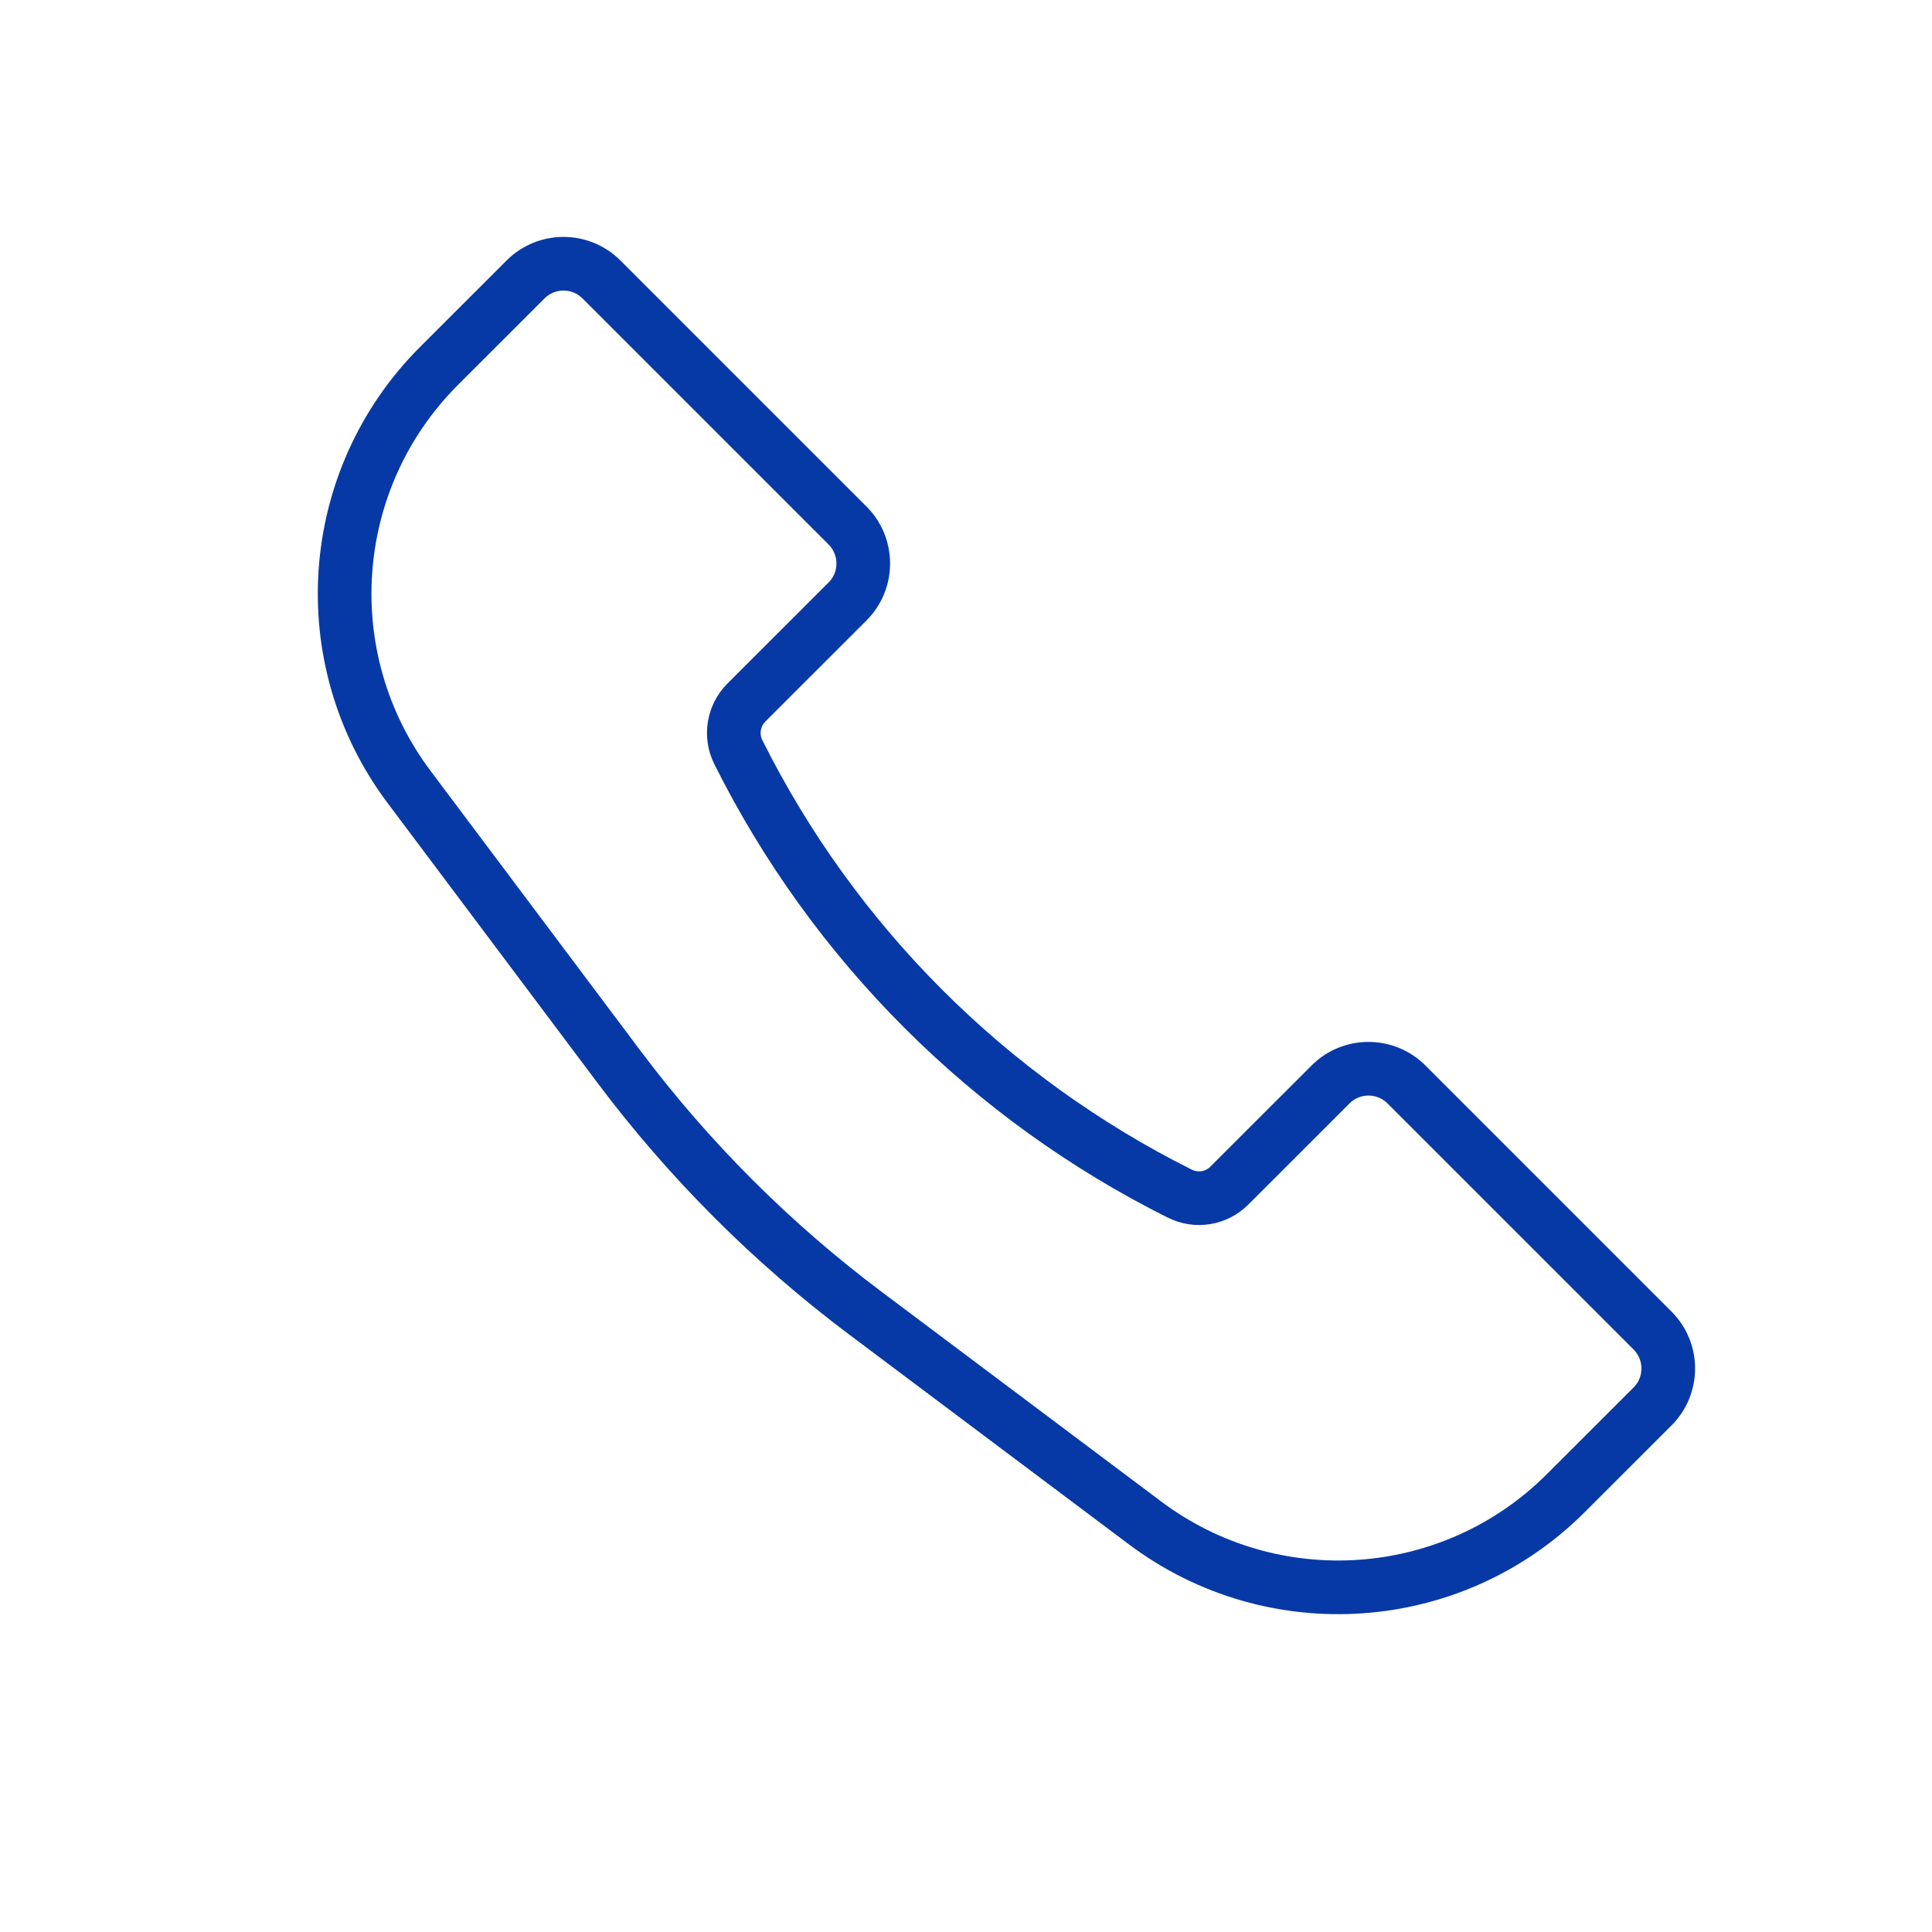
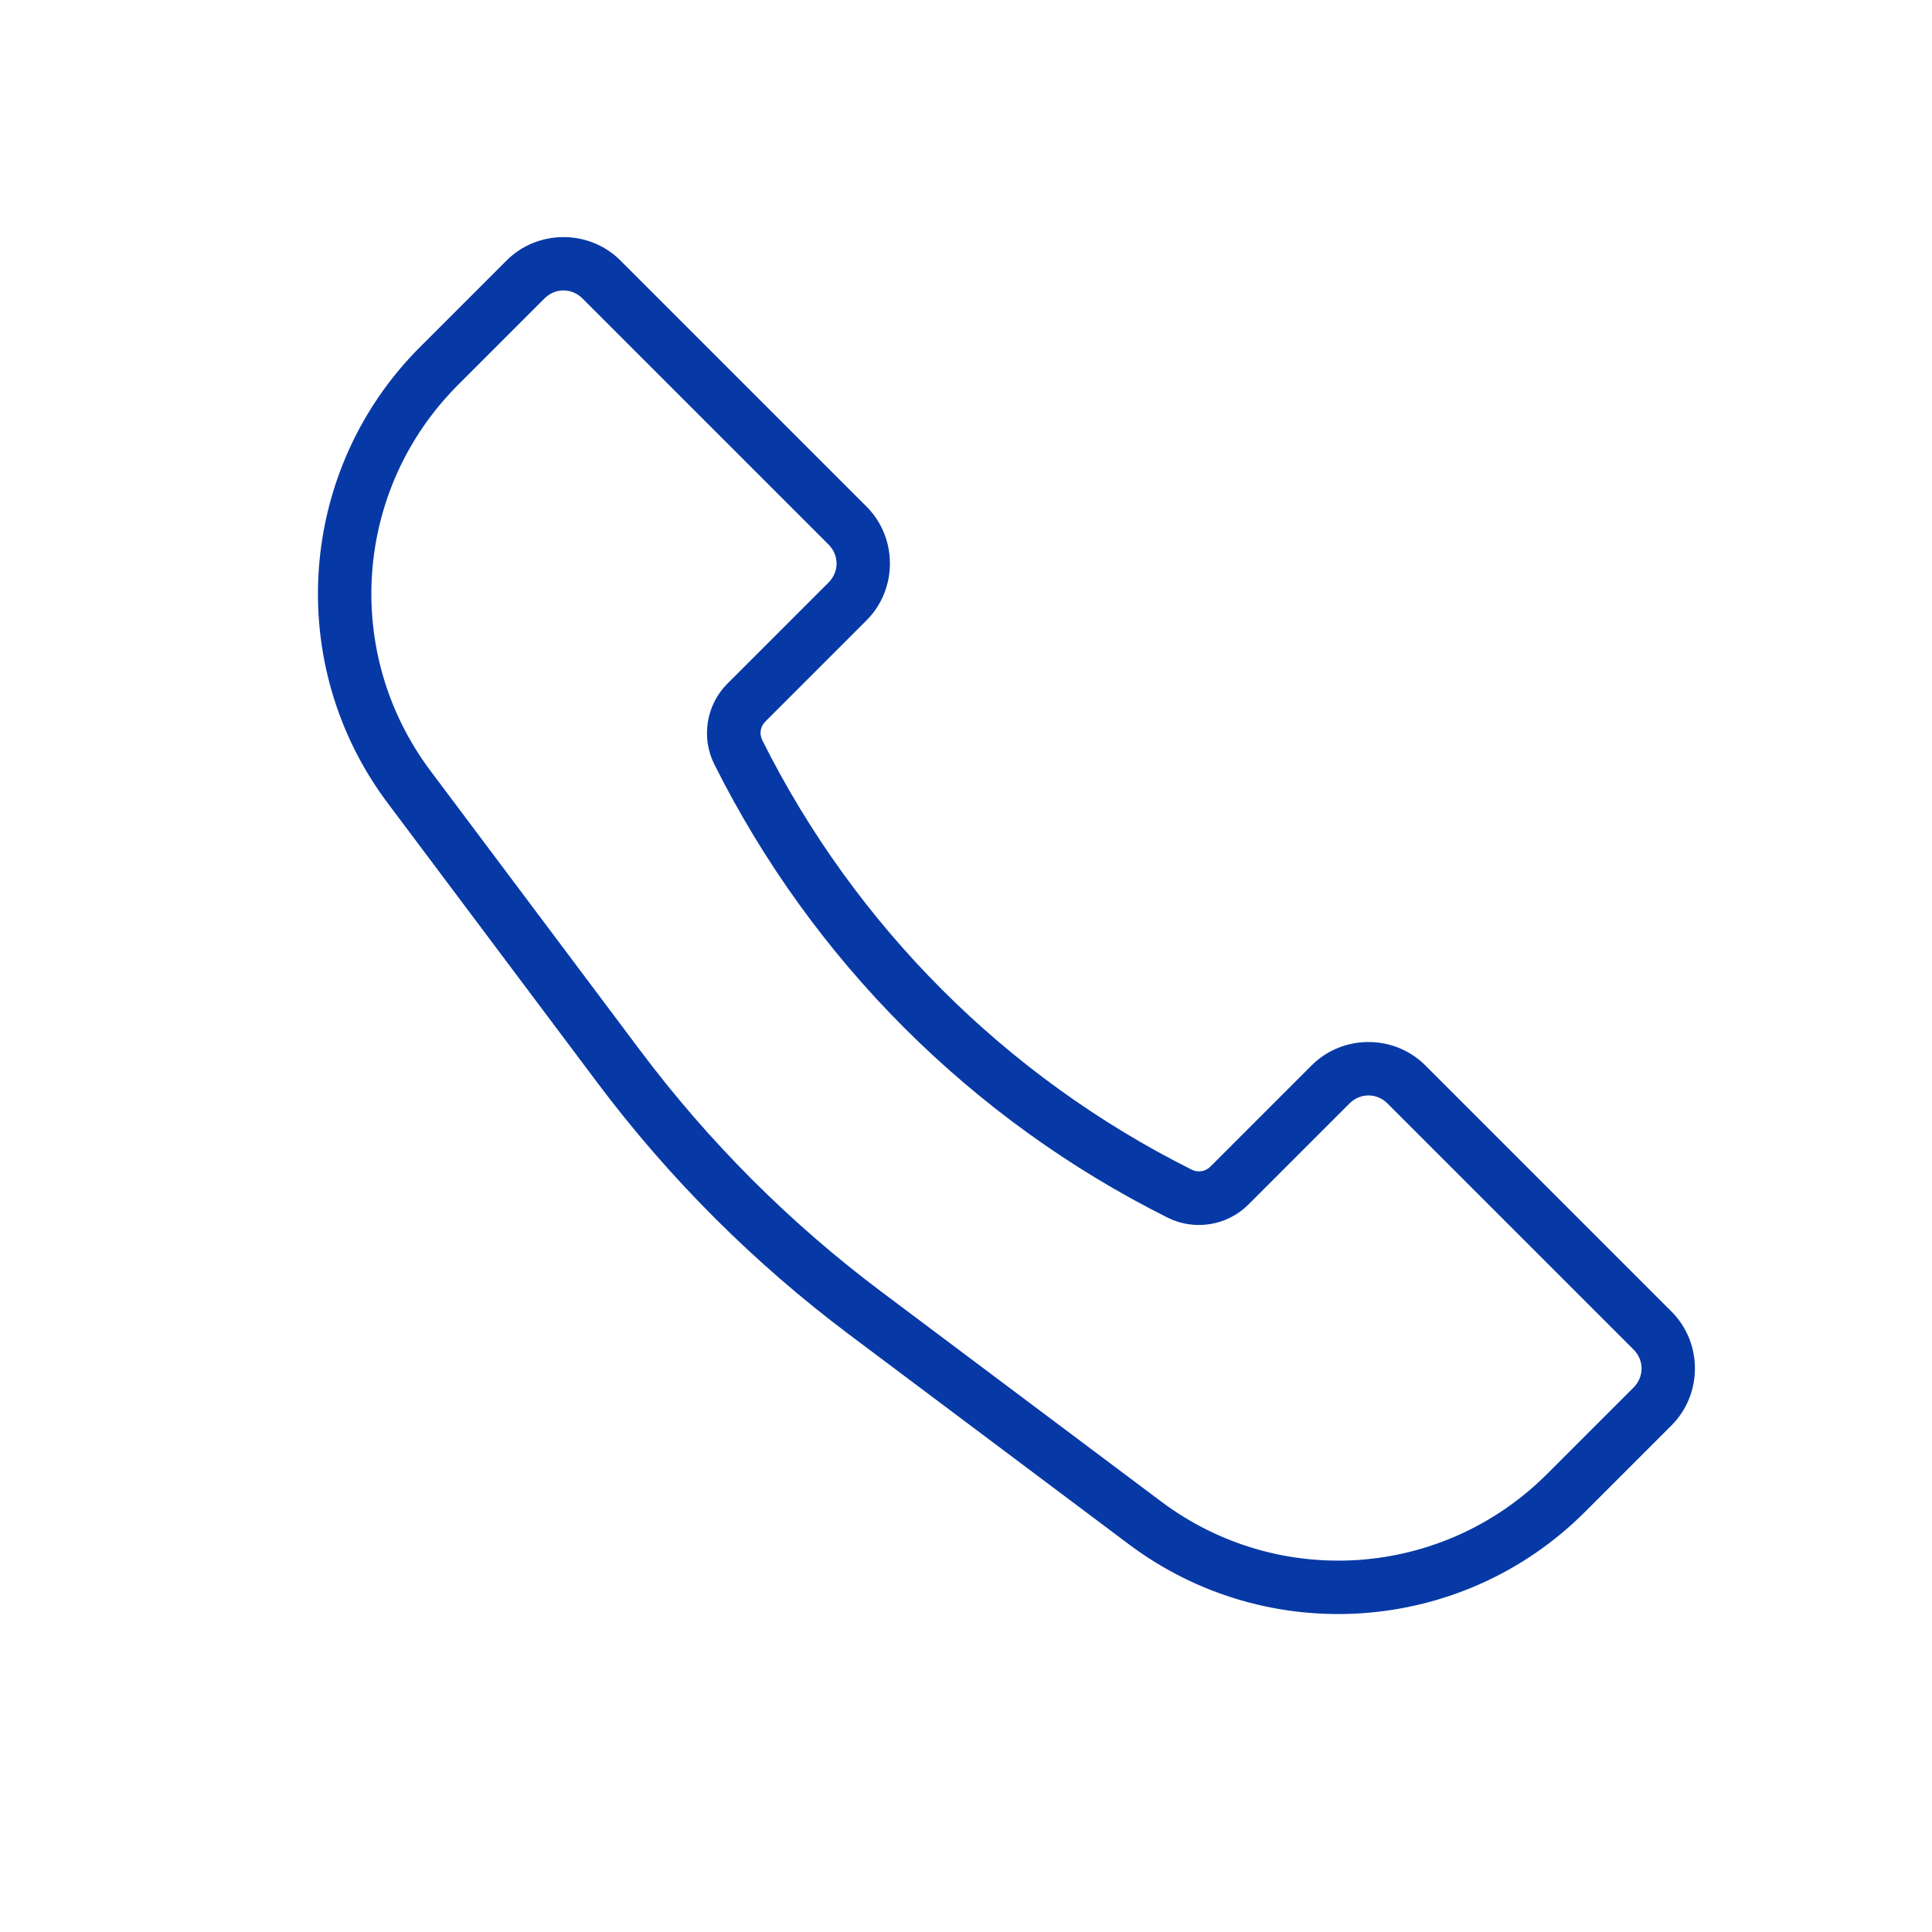
- <svg xmlns="http://www.w3.org/2000/svg" width="36" height="36" viewBox="0 0 36 36" fill="none">
-   <path d="M8.179 6.82L9.793 5.207C10.183 4.817 10.816 4.817 11.207 5.207L15.793 9.793C16.183 10.183 16.183 10.817 15.793 11.207L13.907 13.092C13.664 13.336 13.604 13.708 13.758 14.016C15.537 17.576 18.424 20.462 21.984 22.242C22.292 22.396 22.664 22.336 22.907 22.092L24.793 20.207C25.183 19.817 25.816 19.817 26.207 20.207L30.793 24.793C31.183 25.183 31.183 25.817 30.793 26.207L29.179 27.82C27.068 29.932 23.725 30.169 21.337 28.378L16.128 24.471C14.385 23.164 12.836 21.615 11.528 19.871L7.622 14.663C5.83 12.274 6.068 8.932 8.179 6.82Z" stroke="#0739A6" />
+ <svg xmlns="http://www.w3.org/2000/svg" width="36" height="36" viewBox="0 0 36 36" fill="none" version="1.1" id="svg1">
+   <defs id="defs1" />
+   <path style="color:#000000;fill:#0739a6;-inkscape-stroke:none" d="m 10.5,4.418 c -0.385,-6e-7 -0.77,0.145 -1.061,0.436 L 7.826,6.467 C 5.542,8.751 5.284,12.378 7.223,14.963 l 3.906,5.209 c 1.336,1.782 2.918,3.363 4.699,4.699 l 5.209,3.906 c 2.585,1.939 6.211,1.681 8.496,-0.604 l 1.613,-1.613 c 0.582,-0.582 0.582,-1.539 0,-2.121 l -4.586,-4.586 c -0.582,-0.582 -1.539,-0.582 -2.121,0 l -1.885,1.885 c -0.093,0.093 -0.231,0.115 -0.348,0.057 -3.463,-1.732 -6.27,-4.539 -8.002,-8.002 v -0.002 c -0.059,-0.117 -0.036,-0.253 0.057,-0.346 l 1.885,-1.885 c 0.582,-0.582 0.582,-1.539 0,-2.121 L 11.561,4.854 C 11.27,4.563 10.885,4.418 10.5,4.418 Z m -0.354,1.143 c 0.199,-0.199 0.508,-0.199 0.707,0 l 4.586,4.586 c 0.199,0.199 0.199,0.508 0,0.707 l -1.885,1.885 c -0.394,0.394 -0.494,1.003 -0.244,1.502 1.828,3.656 4.793,6.621 8.449,8.449 0.499,0.249 1.108,0.15 1.502,-0.244 l 1.885,-1.885 c 0.199,-0.199 0.508,-0.199 0.707,0 l 4.586,4.586 c 0.199,0.199 0.199,0.508 0,0.707 l -1.613,1.613 c -1.938,1.938 -4.997,2.156 -7.189,0.512 l -5.209,-3.906 c -1.706,-1.279 -3.221,-2.794 -4.5,-4.5 L 8.021,14.363 C 6.377,12.171 6.595,9.112 8.533,7.174 Z" id="path1" />
</svg>
